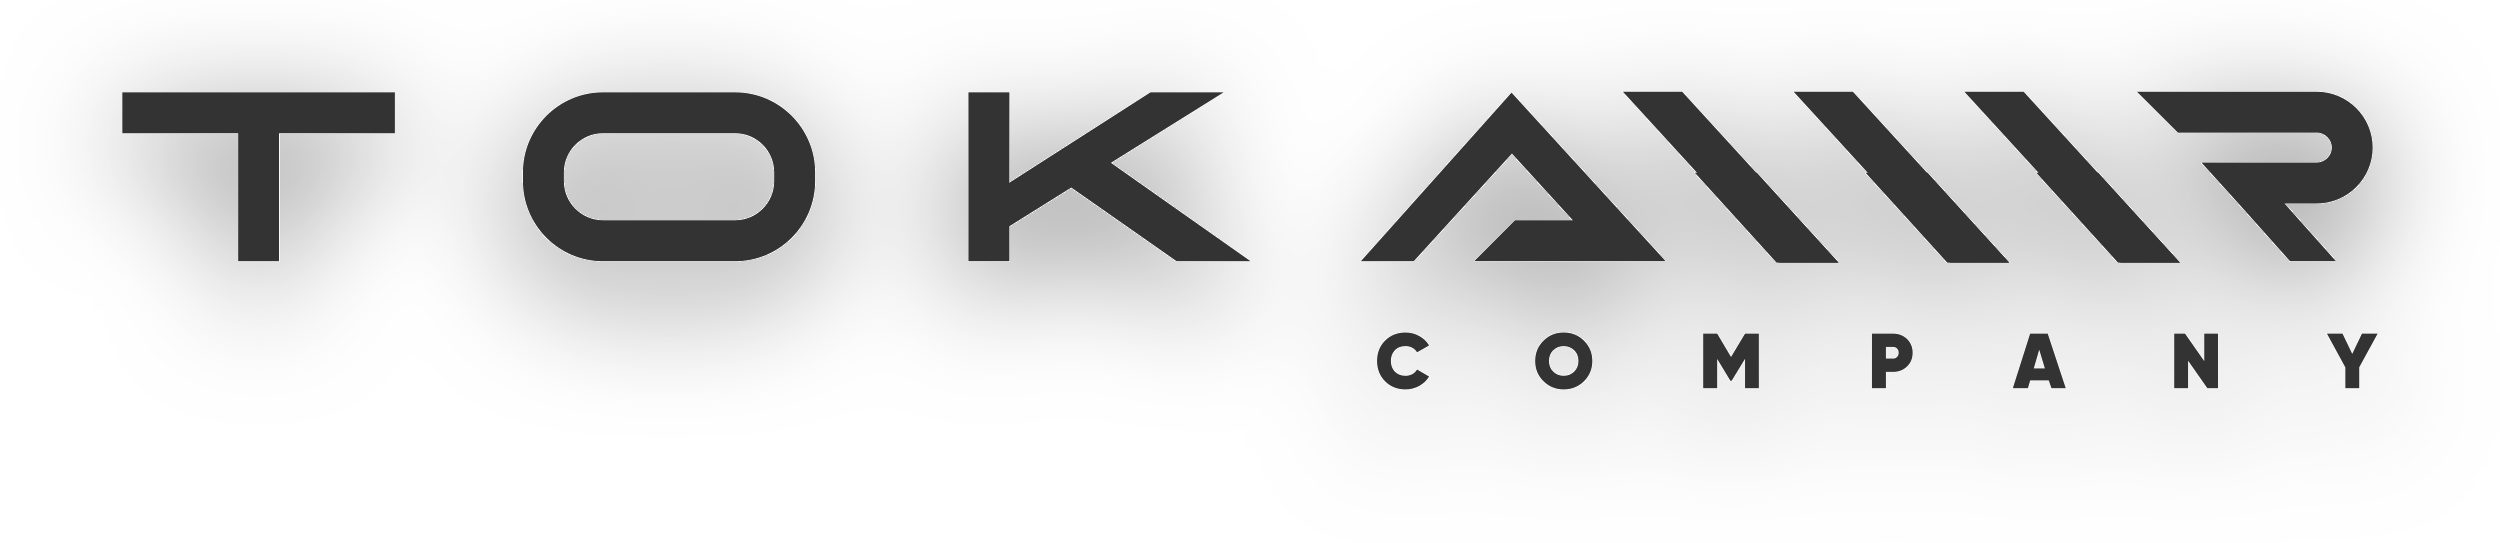
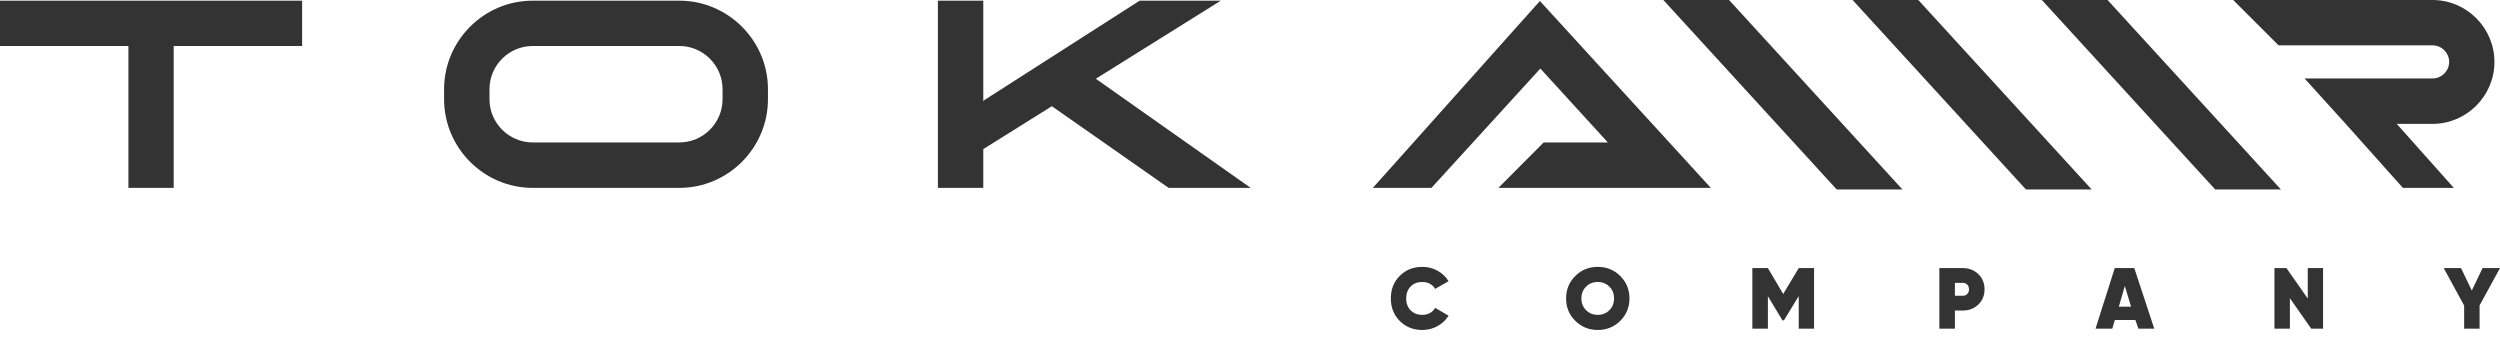
- <svg xmlns="http://www.w3.org/2000/svg" width="327" height="71" viewBox="0 0 327 71" fill="none">
-   <g filter="url(#filter0_d_56_540)">
-     <path d="M183.839 50.937C182.765 50.937 181.875 50.583 181.168 49.875C180.46 49.154 180.119 48.276 180.119 47.214C180.119 46.152 180.46 45.261 181.168 44.553C181.875 43.845 182.765 43.491 183.839 43.491C184.481 43.491 185.084 43.635 185.634 43.95C186.184 44.251 186.616 44.657 186.93 45.182L185.346 46.087C185.214 45.837 185.005 45.641 184.743 45.497C184.468 45.339 184.167 45.274 183.839 45.274C183.263 45.274 182.805 45.444 182.451 45.811C182.11 46.165 181.927 46.637 181.927 47.214C181.927 47.791 182.11 48.263 182.451 48.617C182.805 48.971 183.263 49.154 183.839 49.154C184.167 49.154 184.468 49.076 184.743 48.931C185.005 48.787 185.214 48.577 185.346 48.328L186.93 49.246C186.616 49.77 186.184 50.177 185.634 50.478C185.084 50.78 184.494 50.937 183.839 50.937ZM207.191 49.862C206.471 50.57 205.581 50.937 204.532 50.937C203.485 50.937 202.607 50.57 201.887 49.862C201.153 49.141 200.8 48.263 200.8 47.214C200.8 46.165 201.153 45.287 201.887 44.566C202.607 43.845 203.485 43.491 204.532 43.491C205.581 43.491 206.471 43.845 207.191 44.566C207.911 45.287 208.278 46.165 208.278 47.214C208.278 48.263 207.911 49.141 207.191 49.862ZM203.157 48.604C203.524 48.971 203.982 49.154 204.532 49.154C205.082 49.154 205.541 48.971 205.908 48.604C206.274 48.237 206.458 47.778 206.458 47.214C206.458 46.65 206.274 46.178 205.908 45.824C205.541 45.457 205.082 45.274 204.532 45.274C203.982 45.274 203.524 45.457 203.157 45.824C202.791 46.178 202.607 46.65 202.607 47.214C202.607 47.778 202.791 48.237 203.157 48.604ZM230.059 43.635V50.78H228.251V46.939L226.509 49.797H226.326L224.61 46.952V50.78H222.777V43.635H224.61L226.418 46.69L228.251 43.635H230.059ZM247.622 43.635C248.343 43.635 248.945 43.871 249.443 44.343C249.927 44.815 250.176 45.418 250.176 46.139C250.176 46.873 249.927 47.463 249.443 47.935C248.945 48.407 248.343 48.643 247.622 48.643H246.679V50.78H244.845V43.635H247.622ZM247.622 46.899C247.832 46.899 248.002 46.834 248.132 46.69C248.277 46.545 248.343 46.362 248.343 46.139C248.343 45.916 248.277 45.733 248.132 45.588C248.002 45.457 247.832 45.379 247.622 45.379H246.679V46.899H247.622ZM268.329 50.78L267.975 49.757H265.553L265.251 50.78H263.274L265.539 43.635H267.845L270.202 50.78H268.329ZM266.024 48.184H267.464L266.73 45.746L266.024 48.184ZM288.315 43.635H290.122V50.78H288.721L286.206 47.188V50.78H284.386V43.635H285.801L288.315 47.227V43.635ZM310.999 43.635L308.59 48.04V50.78H306.769V48.053L304.359 43.635H306.403L307.673 46.283L308.942 43.635H310.999Z" fill="#333333" />
-     <path fill-rule="evenodd" clip-rule="evenodd" d="M264.692 12L285.145 34.353H277.39L256.938 12H264.692Z" fill="#333333" />
-     <path fill-rule="evenodd" clip-rule="evenodd" d="M274.447 22.588L285.143 34.353H277.033L266.338 22.588H274.447Z" fill="#333333" />
-     <path fill-rule="evenodd" clip-rule="evenodd" d="M242.36 12L262.813 34.353H255.058L234.605 12H242.36Z" fill="#333333" />
-     <path fill-rule="evenodd" clip-rule="evenodd" d="M252.117 22.588L262.813 34.353H254.703L244.008 22.588H252.117Z" fill="#333333" />
-     <path fill-rule="evenodd" clip-rule="evenodd" d="M220.03 12L240.483 34.353H232.728L212.275 12H220.03Z" fill="#333333" />
-     <path fill-rule="evenodd" clip-rule="evenodd" d="M229.787 22.588L240.483 34.353H232.373L221.678 22.588H229.787Z" fill="#333333" />
-     <path fill-rule="evenodd" clip-rule="evenodd" d="M298.819 26.618L305.551 34.169H299.54L292.795 26.618L287.936 21.256H303.037C304.11 21.256 305.001 20.377 305.001 19.302C305.001 18.241 304.11 17.349 303.037 17.349H284.871L279.515 12H303.037C307.058 12 310.345 15.291 310.345 19.302C310.345 23.327 307.058 26.618 303.037 26.618H298.819ZM16 12.079H31.153H36.497H51.651V17.428H36.497V34.169H31.153V17.428H16V12.079ZM78.853 12.079H96.168C101.917 12.079 106.619 16.785 106.619 22.527V23.707C106.619 29.463 101.917 34.169 96.168 34.169H78.853C73.103 34.169 68.402 29.463 68.402 23.707V22.527C68.402 16.785 73.103 12.079 78.853 12.079ZM78.853 17.428H96.168C98.971 17.428 101.262 19.722 101.262 22.527V23.707C101.262 26.513 98.971 28.807 96.168 28.807H78.853C76.05 28.807 73.758 26.513 73.758 23.707V22.527C73.758 19.722 76.05 17.428 78.853 17.428ZM132.028 12.079V23.943L132.132 23.825L150.481 12.079H160.055L145.308 21.295L163.579 34.169H153.9L140.122 24.533L132.028 29.594V34.169H126.671V29.594V12.079H132.028ZM197.709 12.118L217.88 34.169H192.812L198.155 28.807H205.725L197.762 20.089L184.914 34.169H177.998L197.709 12.118Z" fill="#333333" />
-   </g>
-   <defs>
-     <filter id="filter0_d_56_540" x="0" y="0" width="327" height="72" filterUnits="userSpaceOnUse" color-interpolation-filters="sRGB">
-       <feFlood flood-opacity="0" result="BackgroundImageFix" />
-       <feColorMatrix in="SourceAlpha" type="matrix" values="0 0 0 0 0 0 0 0 0 0 0 0 0 0 0 0 0 0 127 0" result="hardAlpha" />
-       <feOffset dy="4" />
-       <feGaussianBlur stdDeviation="8" />
-       <feComposite in2="hardAlpha" operator="out" />
-       <feColorMatrix type="matrix" values="0 0 0 0 0 0 0 0 0 0 0 0 0 0 0 0 0 0 0.55 0" />
-       <feBlend mode="normal" in2="BackgroundImageFix" result="effect1_dropShadow_56_540" />
-       <feBlend mode="normal" in="SourceGraphic" in2="effect1_dropShadow_56_540" result="shape" />
-     </filter>
-   </defs>
+ <svg xmlns="http://www.w3.org/2000/svg" width="295" height="40" viewBox="0 0 295 40" fill="none">
+   <path d="M167.839 38.937C166.765 38.937 165.875 38.583 165.168 37.875C164.46 37.154 164.119 36.276 164.119 35.214C164.119 34.152 164.46 33.261 165.168 32.553C165.875 31.845 166.765 31.491 167.839 31.491C168.481 31.491 169.084 31.635 169.634 31.95C170.184 32.251 170.616 32.657 170.93 33.182L169.346 34.087C169.214 33.837 169.005 33.641 168.743 33.497C168.468 33.339 168.167 33.274 167.839 33.274C167.263 33.274 166.805 33.444 166.451 33.811C166.11 34.165 165.927 34.637 165.927 35.214C165.927 35.791 166.11 36.263 166.451 36.617C166.805 36.971 167.263 37.154 167.839 37.154C168.167 37.154 168.468 37.076 168.743 36.931C169.005 36.787 169.214 36.577 169.346 36.328L170.93 37.246C170.616 37.77 170.184 38.177 169.634 38.478C169.084 38.78 168.494 38.937 167.839 38.937ZM191.191 37.862C190.471 38.57 189.581 38.937 188.532 38.937C187.485 38.937 186.607 38.57 185.887 37.862C185.153 37.141 184.8 36.263 184.8 35.214C184.8 34.165 185.153 33.287 185.887 32.566C186.607 31.845 187.485 31.491 188.532 31.491C189.581 31.491 190.471 31.845 191.191 32.566C191.911 33.287 192.278 34.165 192.278 35.214C192.278 36.263 191.911 37.141 191.191 37.862ZM187.157 36.604C187.524 36.971 187.982 37.154 188.532 37.154C189.082 37.154 189.541 36.971 189.908 36.604C190.274 36.237 190.458 35.778 190.458 35.214C190.458 34.65 190.274 34.178 189.908 33.824C189.541 33.457 189.082 33.274 188.532 33.274C187.982 33.274 187.524 33.457 187.157 33.824C186.791 34.178 186.607 34.65 186.607 35.214C186.607 35.778 186.791 36.237 187.157 36.604ZM214.059 31.635V38.78H212.251V34.939L210.509 37.797H210.326L208.61 34.952V38.78H206.777V31.635H208.61L210.418 34.69L212.251 31.635H214.059ZM231.622 31.635C232.343 31.635 232.945 31.871 233.443 32.343C233.927 32.815 234.176 33.418 234.176 34.139C234.176 34.873 233.927 35.463 233.443 35.935C232.945 36.407 232.343 36.643 231.622 36.643H230.679V38.78H228.845V31.635H231.622ZM231.622 34.899C231.832 34.899 232.002 34.834 232.132 34.69C232.277 34.545 232.343 34.362 232.343 34.139C232.343 33.916 232.277 33.733 232.132 33.588C232.002 33.457 231.832 33.379 231.622 33.379H230.679V34.899H231.622ZM252.329 38.78L251.975 37.757H249.553L249.251 38.78H247.274L249.539 31.635H251.845L254.202 38.78H252.329ZM250.024 36.184H251.464L250.73 33.746L250.024 36.184ZM272.315 31.635H274.122V38.78H272.721L270.206 35.188V38.78H268.386V31.635H269.801L272.315 35.227V31.635ZM294.999 31.635L292.59 36.04V38.78H290.769V36.053L288.359 31.635H290.403L291.673 34.283L292.942 31.635H294.999Z" fill="#333333" />
+   <path fill-rule="evenodd" clip-rule="evenodd" d="M248.692 0L269.145 22.353H261.39L240.938 0H248.692Z" fill="#333333" />
+   <path fill-rule="evenodd" clip-rule="evenodd" d="M226.36 0L246.813 22.353H239.058L218.605 0H226.36Z" fill="#333333" />
+   <path fill-rule="evenodd" clip-rule="evenodd" d="M204.03 0L224.483 22.353H216.728L196.275 0H204.03Z" fill="#333333" />
+   <path fill-rule="evenodd" clip-rule="evenodd" d="M282.819 14.618L289.551 22.169H283.54L276.795 14.618L271.936 9.256H287.037C288.11 9.256 289.001 8.377 289.001 7.302C289.001 6.24 288.11 5.349 287.037 5.349H268.871L263.515 0H287.037C291.058 0 294.345 3.291 294.345 7.302C294.345 11.327 291.058 14.618 287.037 14.618H282.819ZM0 0.079H15.153H20.497H35.651V5.428H20.497V22.169H15.153V5.428H0V0.079ZM62.853 0.079H80.168C85.917 0.079 90.619 4.785 90.619 10.527V11.707C90.619 17.463 85.917 22.169 80.168 22.169H62.853C57.103 22.169 52.402 17.463 52.402 11.707V10.527C52.402 4.785 57.103 0.079 62.853 0.079ZM62.853 5.428H80.168C82.971 5.428 85.262 7.722 85.262 10.527V11.707C85.262 14.513 82.971 16.807 80.168 16.807H62.853C60.05 16.807 57.758 14.513 57.758 11.707V10.527C57.758 7.722 60.05 5.428 62.853 5.428ZM116.028 0.079V11.943L116.132 11.825L134.481 0.079H144.055L129.308 9.295L147.579 22.169H137.9L124.122 12.533L116.028 17.594V22.169H110.671V17.594V0.079H116.028ZM181.709 0.118L201.88 22.169H176.812L182.155 16.807H189.725L181.762 8.089L168.914 22.169H161.998L181.709 0.118Z" fill="#333333" />
</svg>
